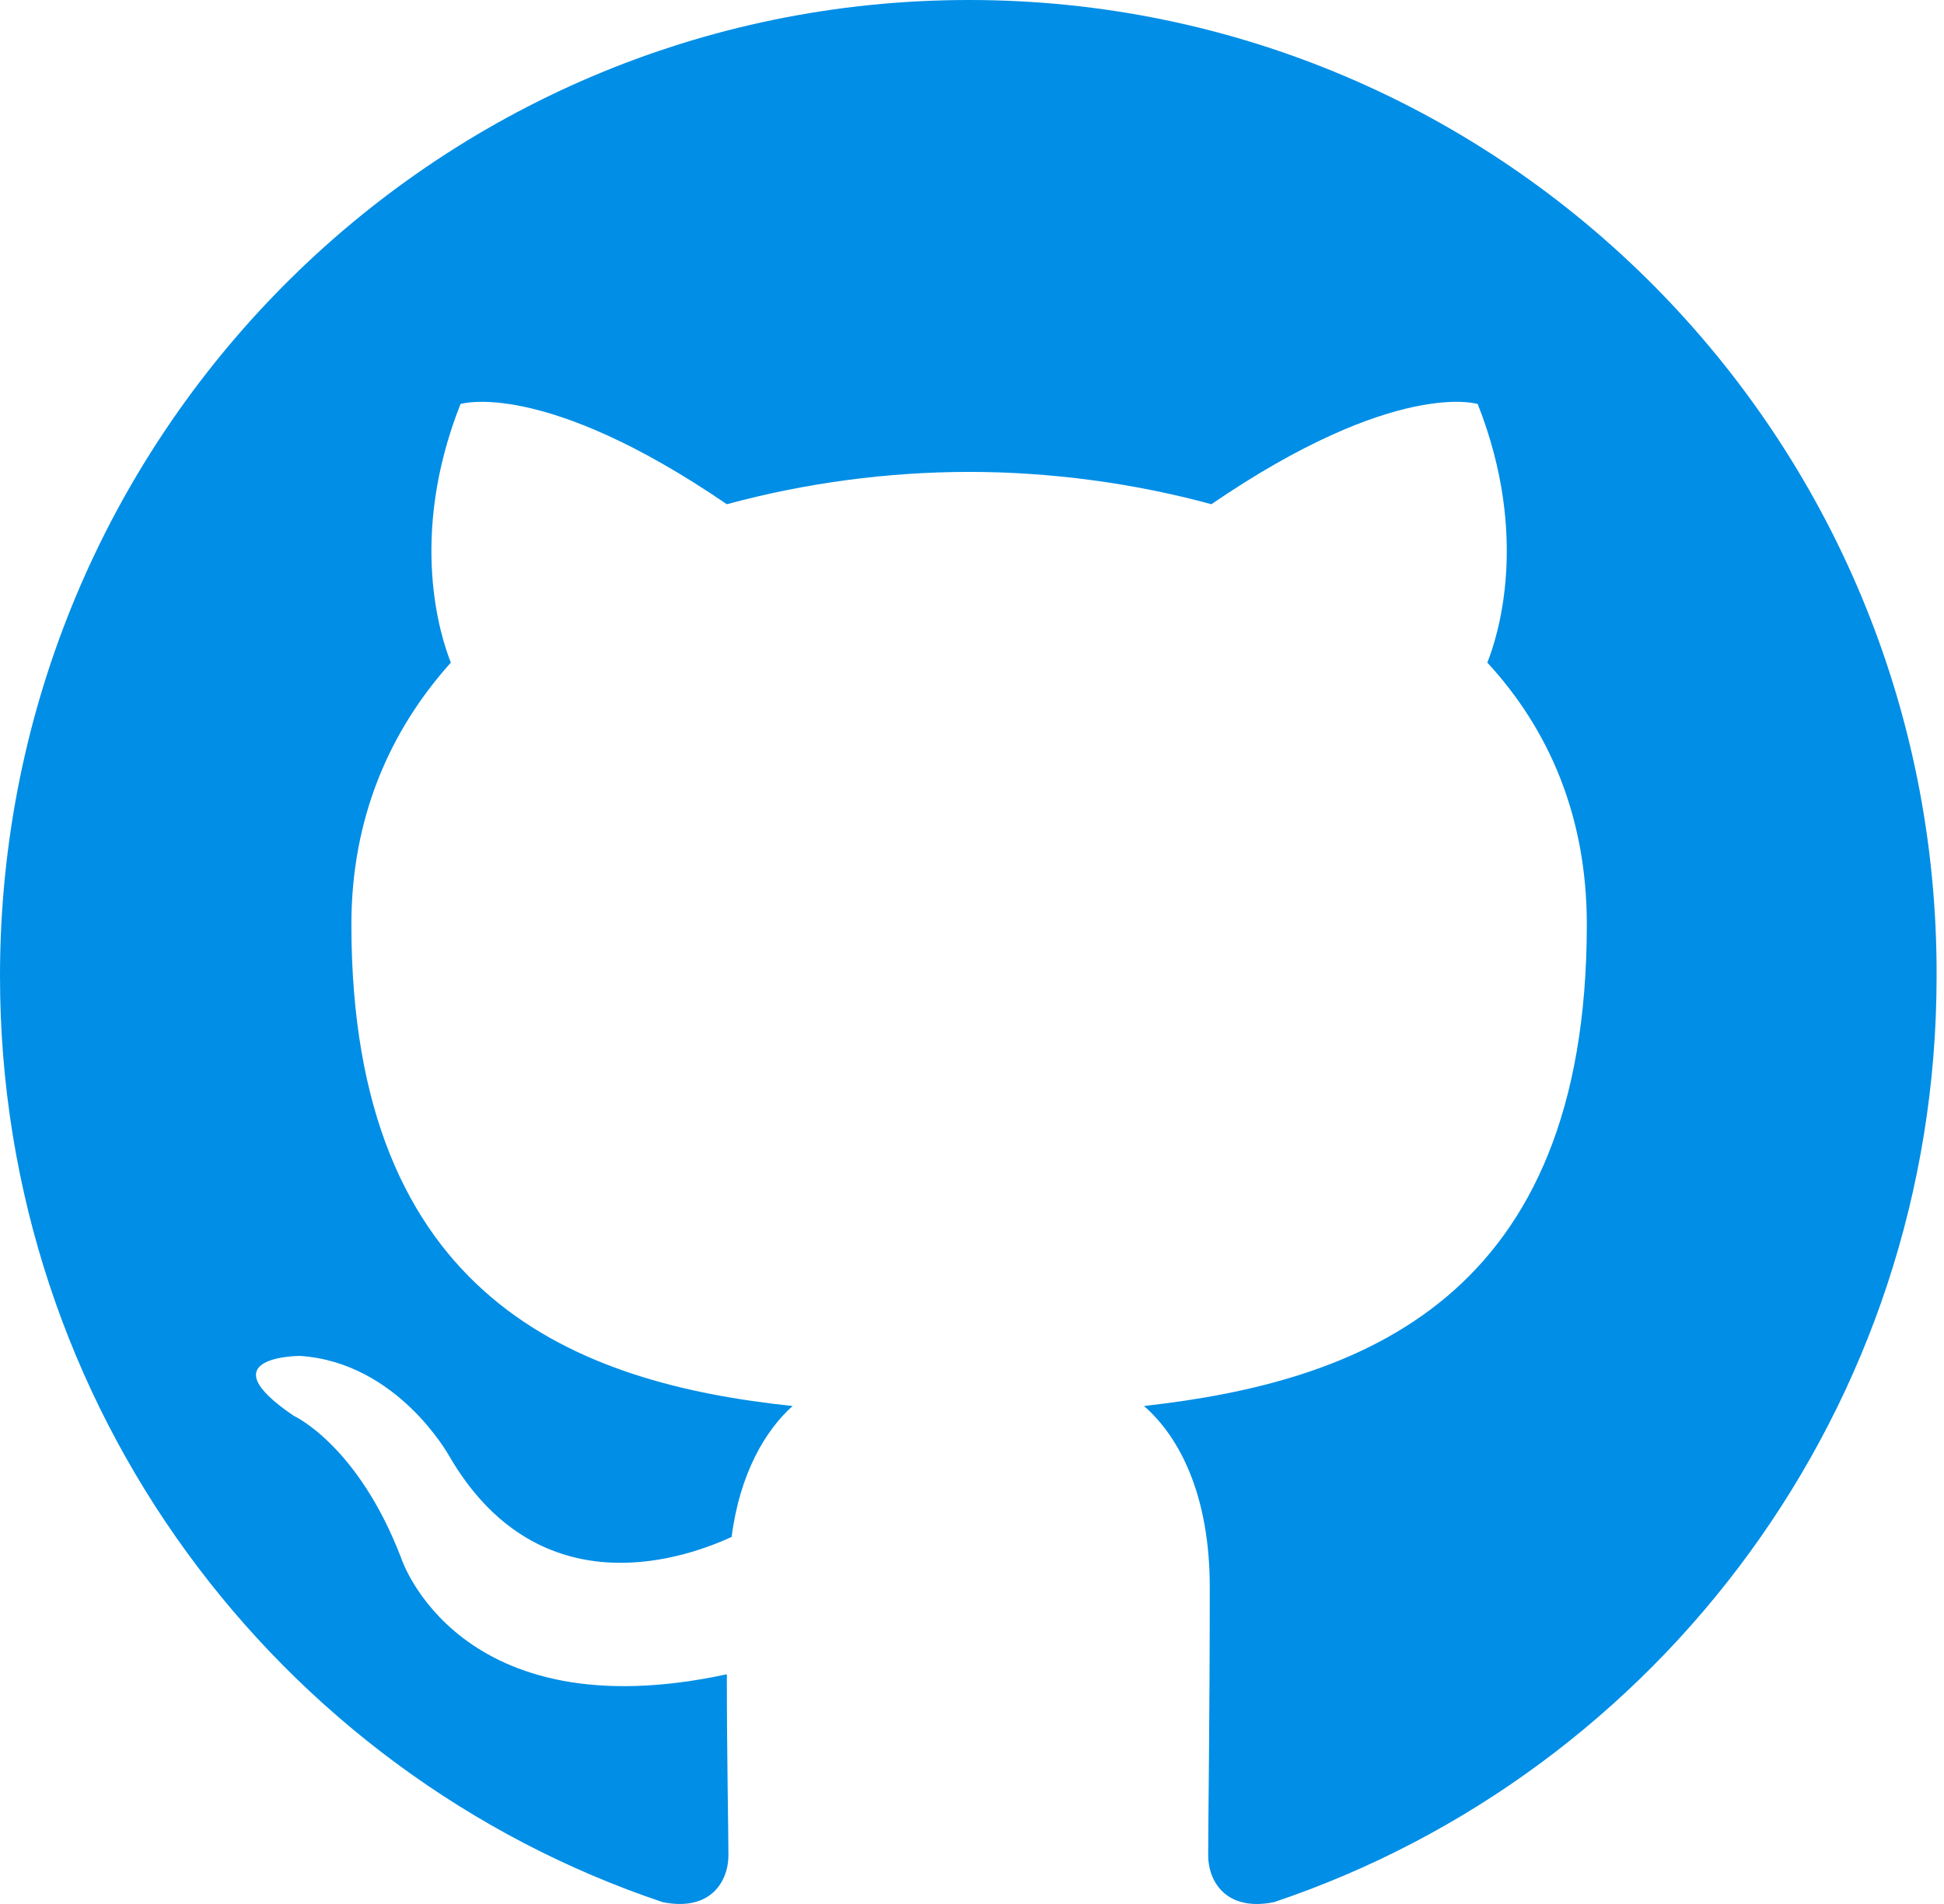
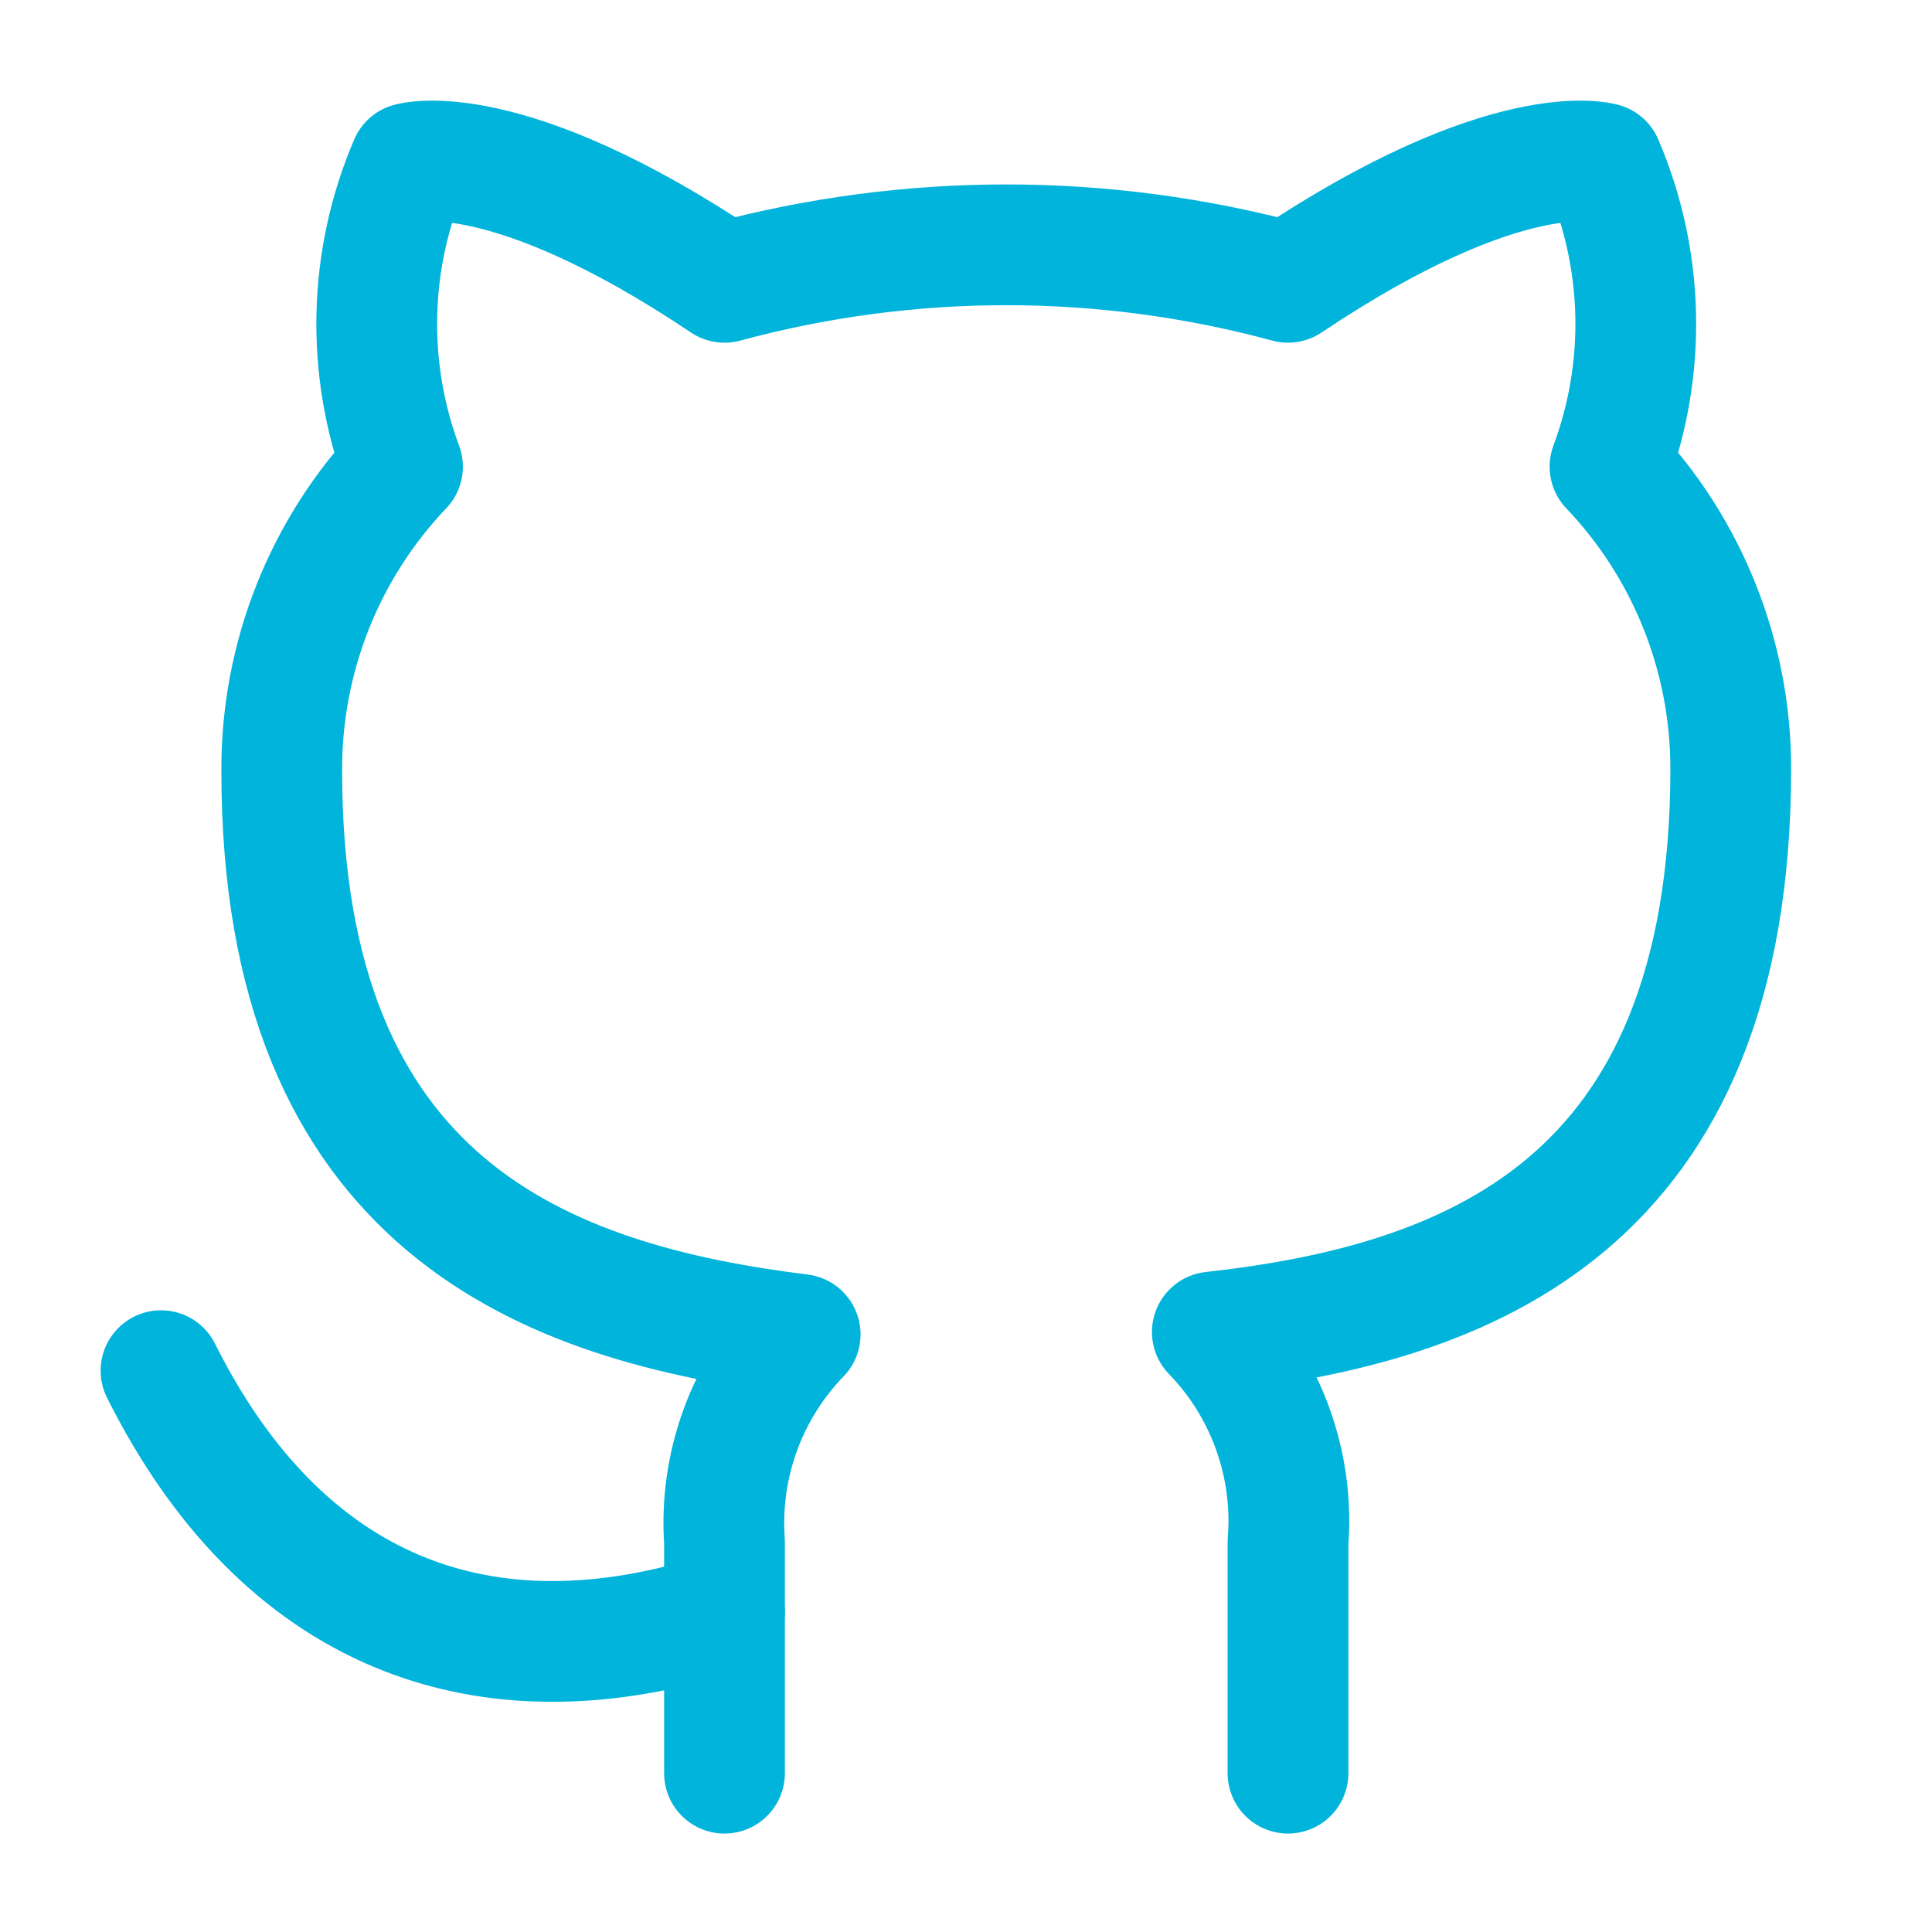
- <svg xmlns="http://www.w3.org/2000/svg" width="98" height="96">
-   <path fill-rule="evenodd" clip-rule="evenodd" d="M48.854 0C21.839 0 0 22 0 49.217c0 21.756 13.993 40.172 33.405 46.69 2.427.49 3.316-1.059 3.316-2.362 0-1.141-.08-5.052-.08-9.127-13.59 2.934-16.42-5.867-16.42-5.867-2.184-5.704-5.42-7.17-5.42-7.17-4.448-3.015.324-3.015.324-3.015 4.934.326 7.523 5.052 7.523 5.052 4.367 7.496 11.404 5.378 14.235 4.074.404-3.178 1.699-5.378 3.074-6.6-10.839-1.141-22.243-5.378-22.243-24.283 0-5.378 1.94-9.778 5.014-13.2-.485-1.222-2.184-6.275.486-13.038 0 0 4.125-1.304 13.426 5.052a46.97 46.97 0 0 1 12.214-1.63c4.125 0 8.33.571 12.213 1.63 9.302-6.356 13.427-5.052 13.427-5.052 2.67 6.763.97 11.816.485 13.038 3.155 3.422 5.015 7.822 5.015 13.2 0 18.905-11.404 23.06-22.324 24.283 1.78 1.548 3.316 4.481 3.316 9.126 0 6.6-.08 11.897-.08 13.526 0 1.304.89 2.853 3.316 2.364 19.412-6.52 33.405-24.935 33.405-46.691C97.707 22 75.788 0 48.854 0z" fill="#008ee6" />
+ <svg xmlns="http://www.w3.org/2000/svg" width="800px" height="800px" viewBox="0 0 24 24" fill="none">
+   <path d="M16 22.027V19.157C16.038 18.68 15.973 18.201 15.811 17.751C15.649 17.301 15.393 16.89 15.06 16.547C18.2 16.197 21.5 15.007 21.5 9.547C21.5 8.151 20.963 6.808 20 5.797C20.456 4.575 20.424 3.225 19.91 2.027C19.91 2.027 18.73 1.677 16 3.507C13.708 2.886 11.292 2.886 9 3.507C6.27 1.677 5.09 2.027 5.09 2.027C4.576 3.225 4.544 4.575 5 5.797C4.03 6.815 3.493 8.17 3.5 9.577C3.5 14.997 6.8 16.187 9.94 16.577C9.611 16.917 9.357 17.322 9.195 17.767C9.033 18.211 8.967 18.685 9 19.157V22.027" stroke="#00b4db" stroke-width="1.5" stroke-linecap="round" stroke-linejoin="round" />
+   <path d="M9 20.027C6 21 3.5 20.027 2 17.027" stroke="#00b4db" stroke-width="1.5" stroke-linecap="round" stroke-linejoin="round" />
</svg>
